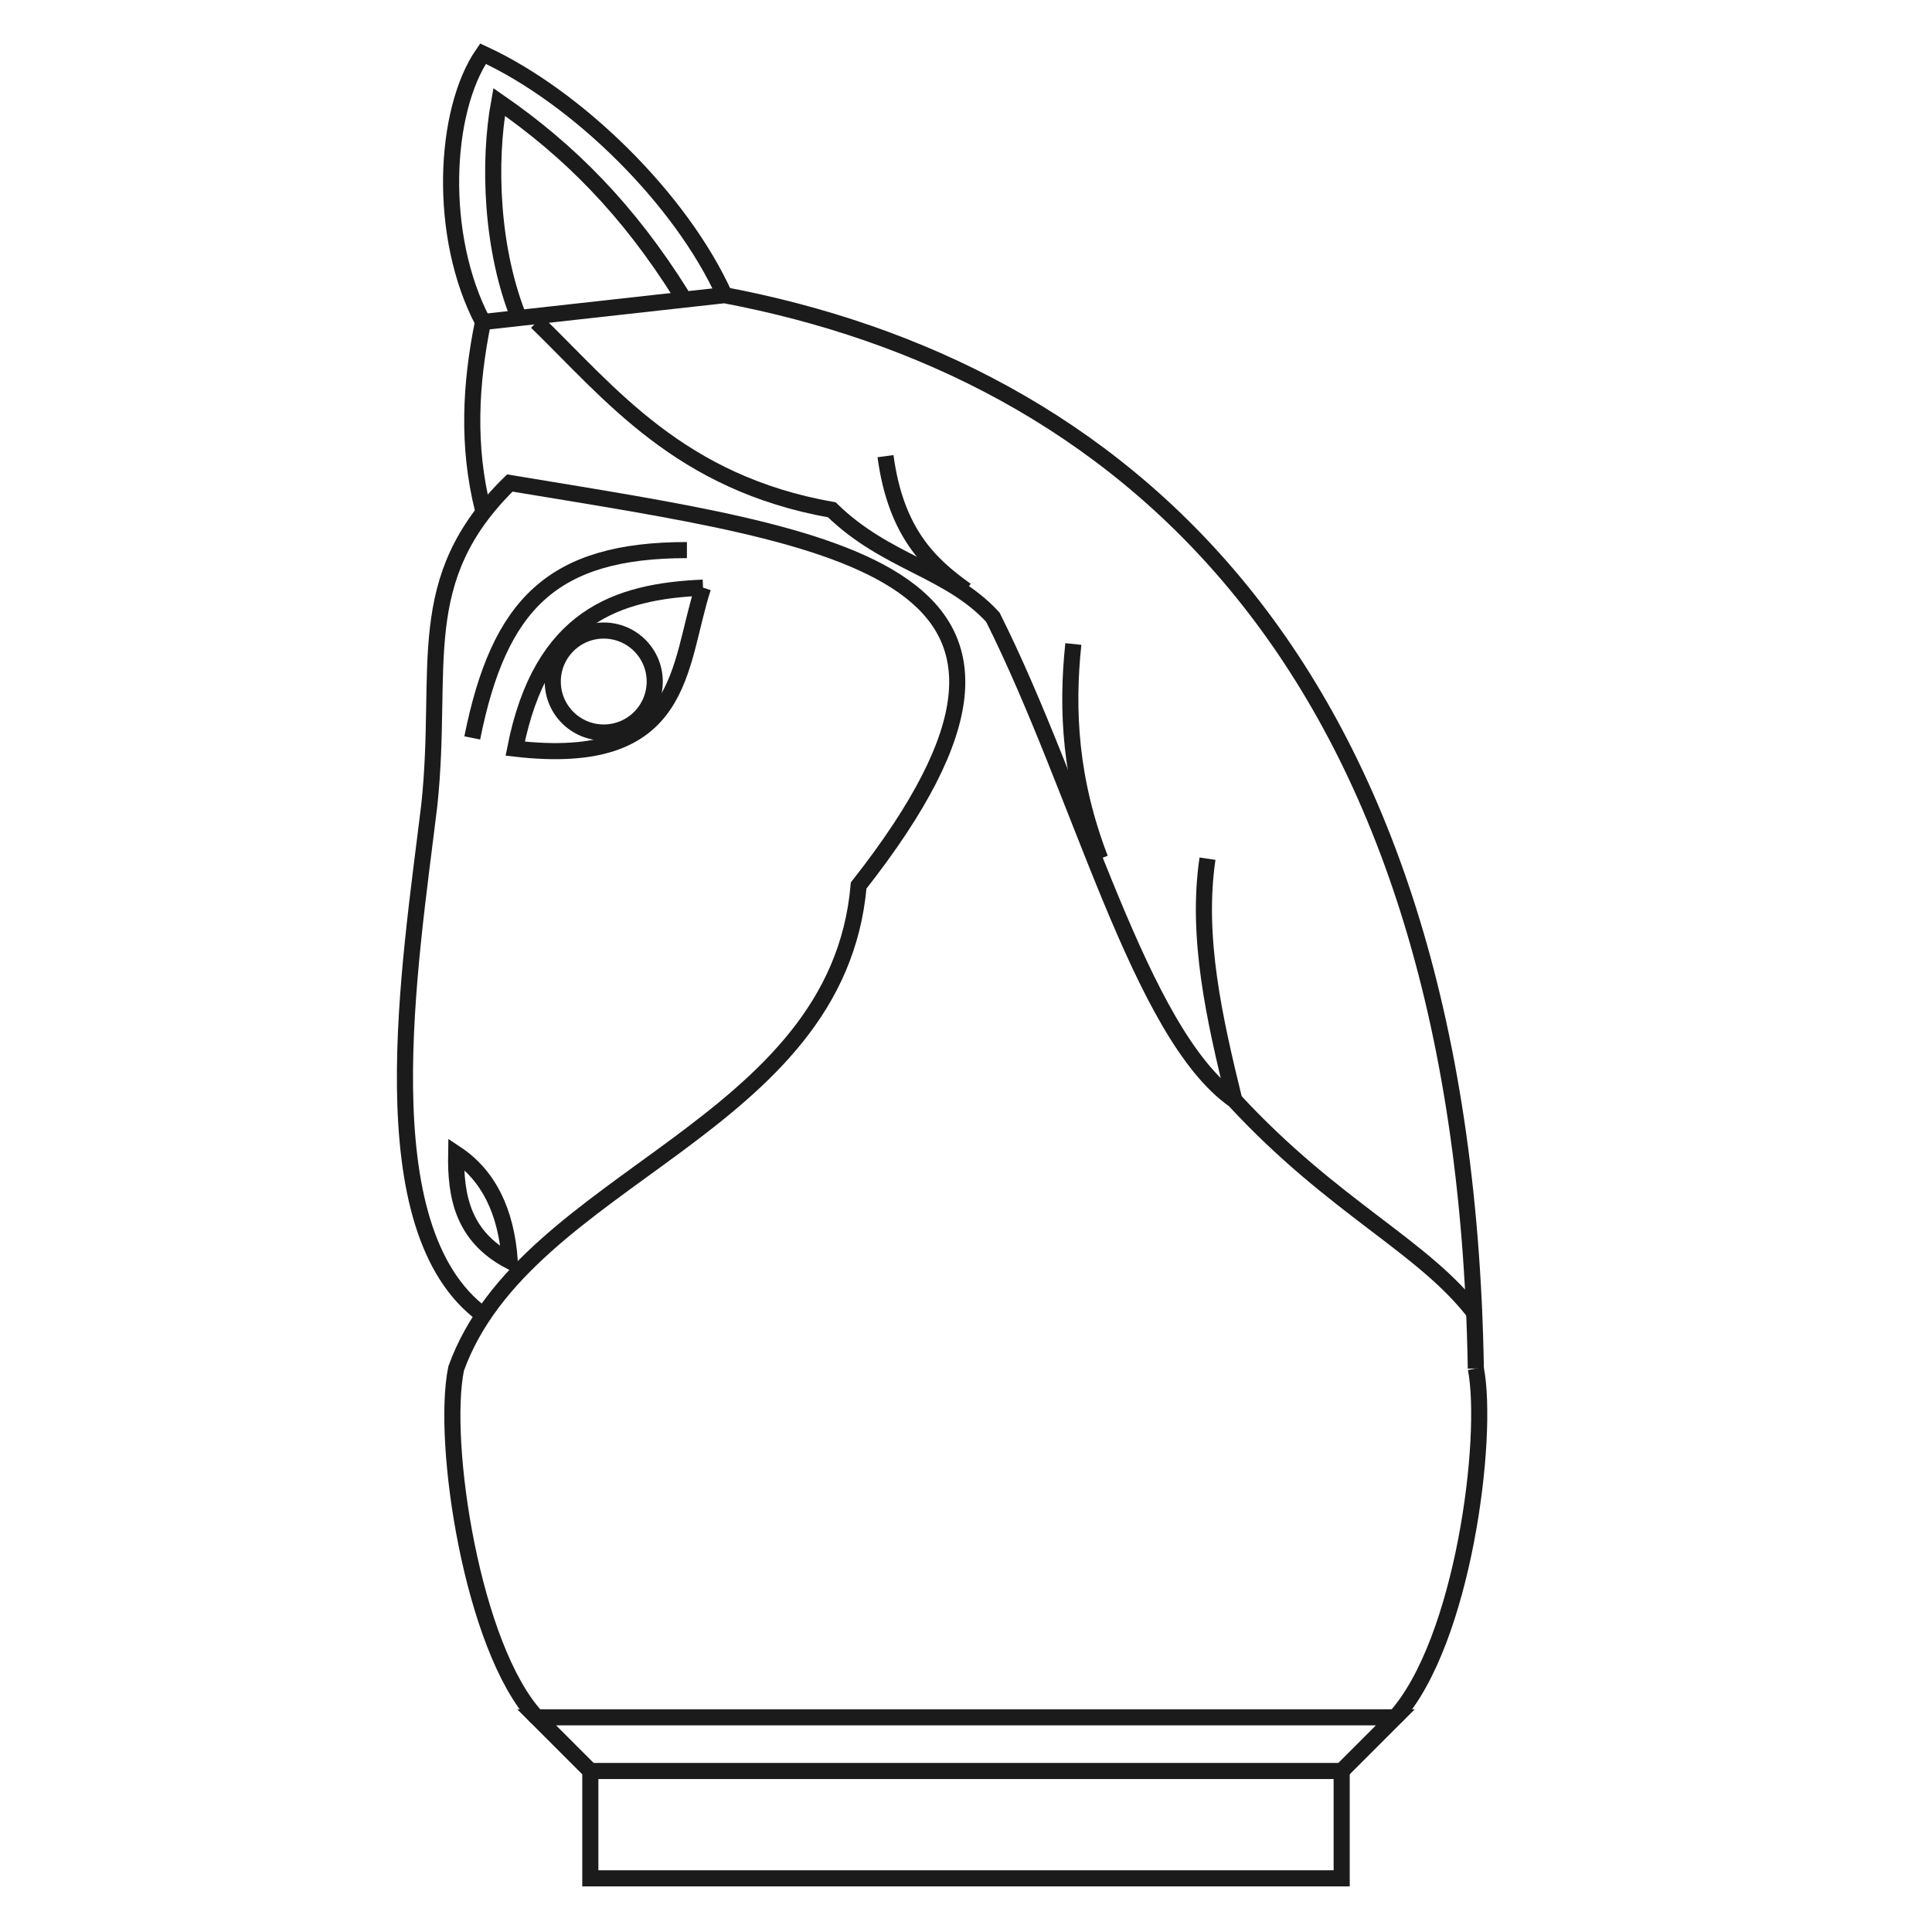
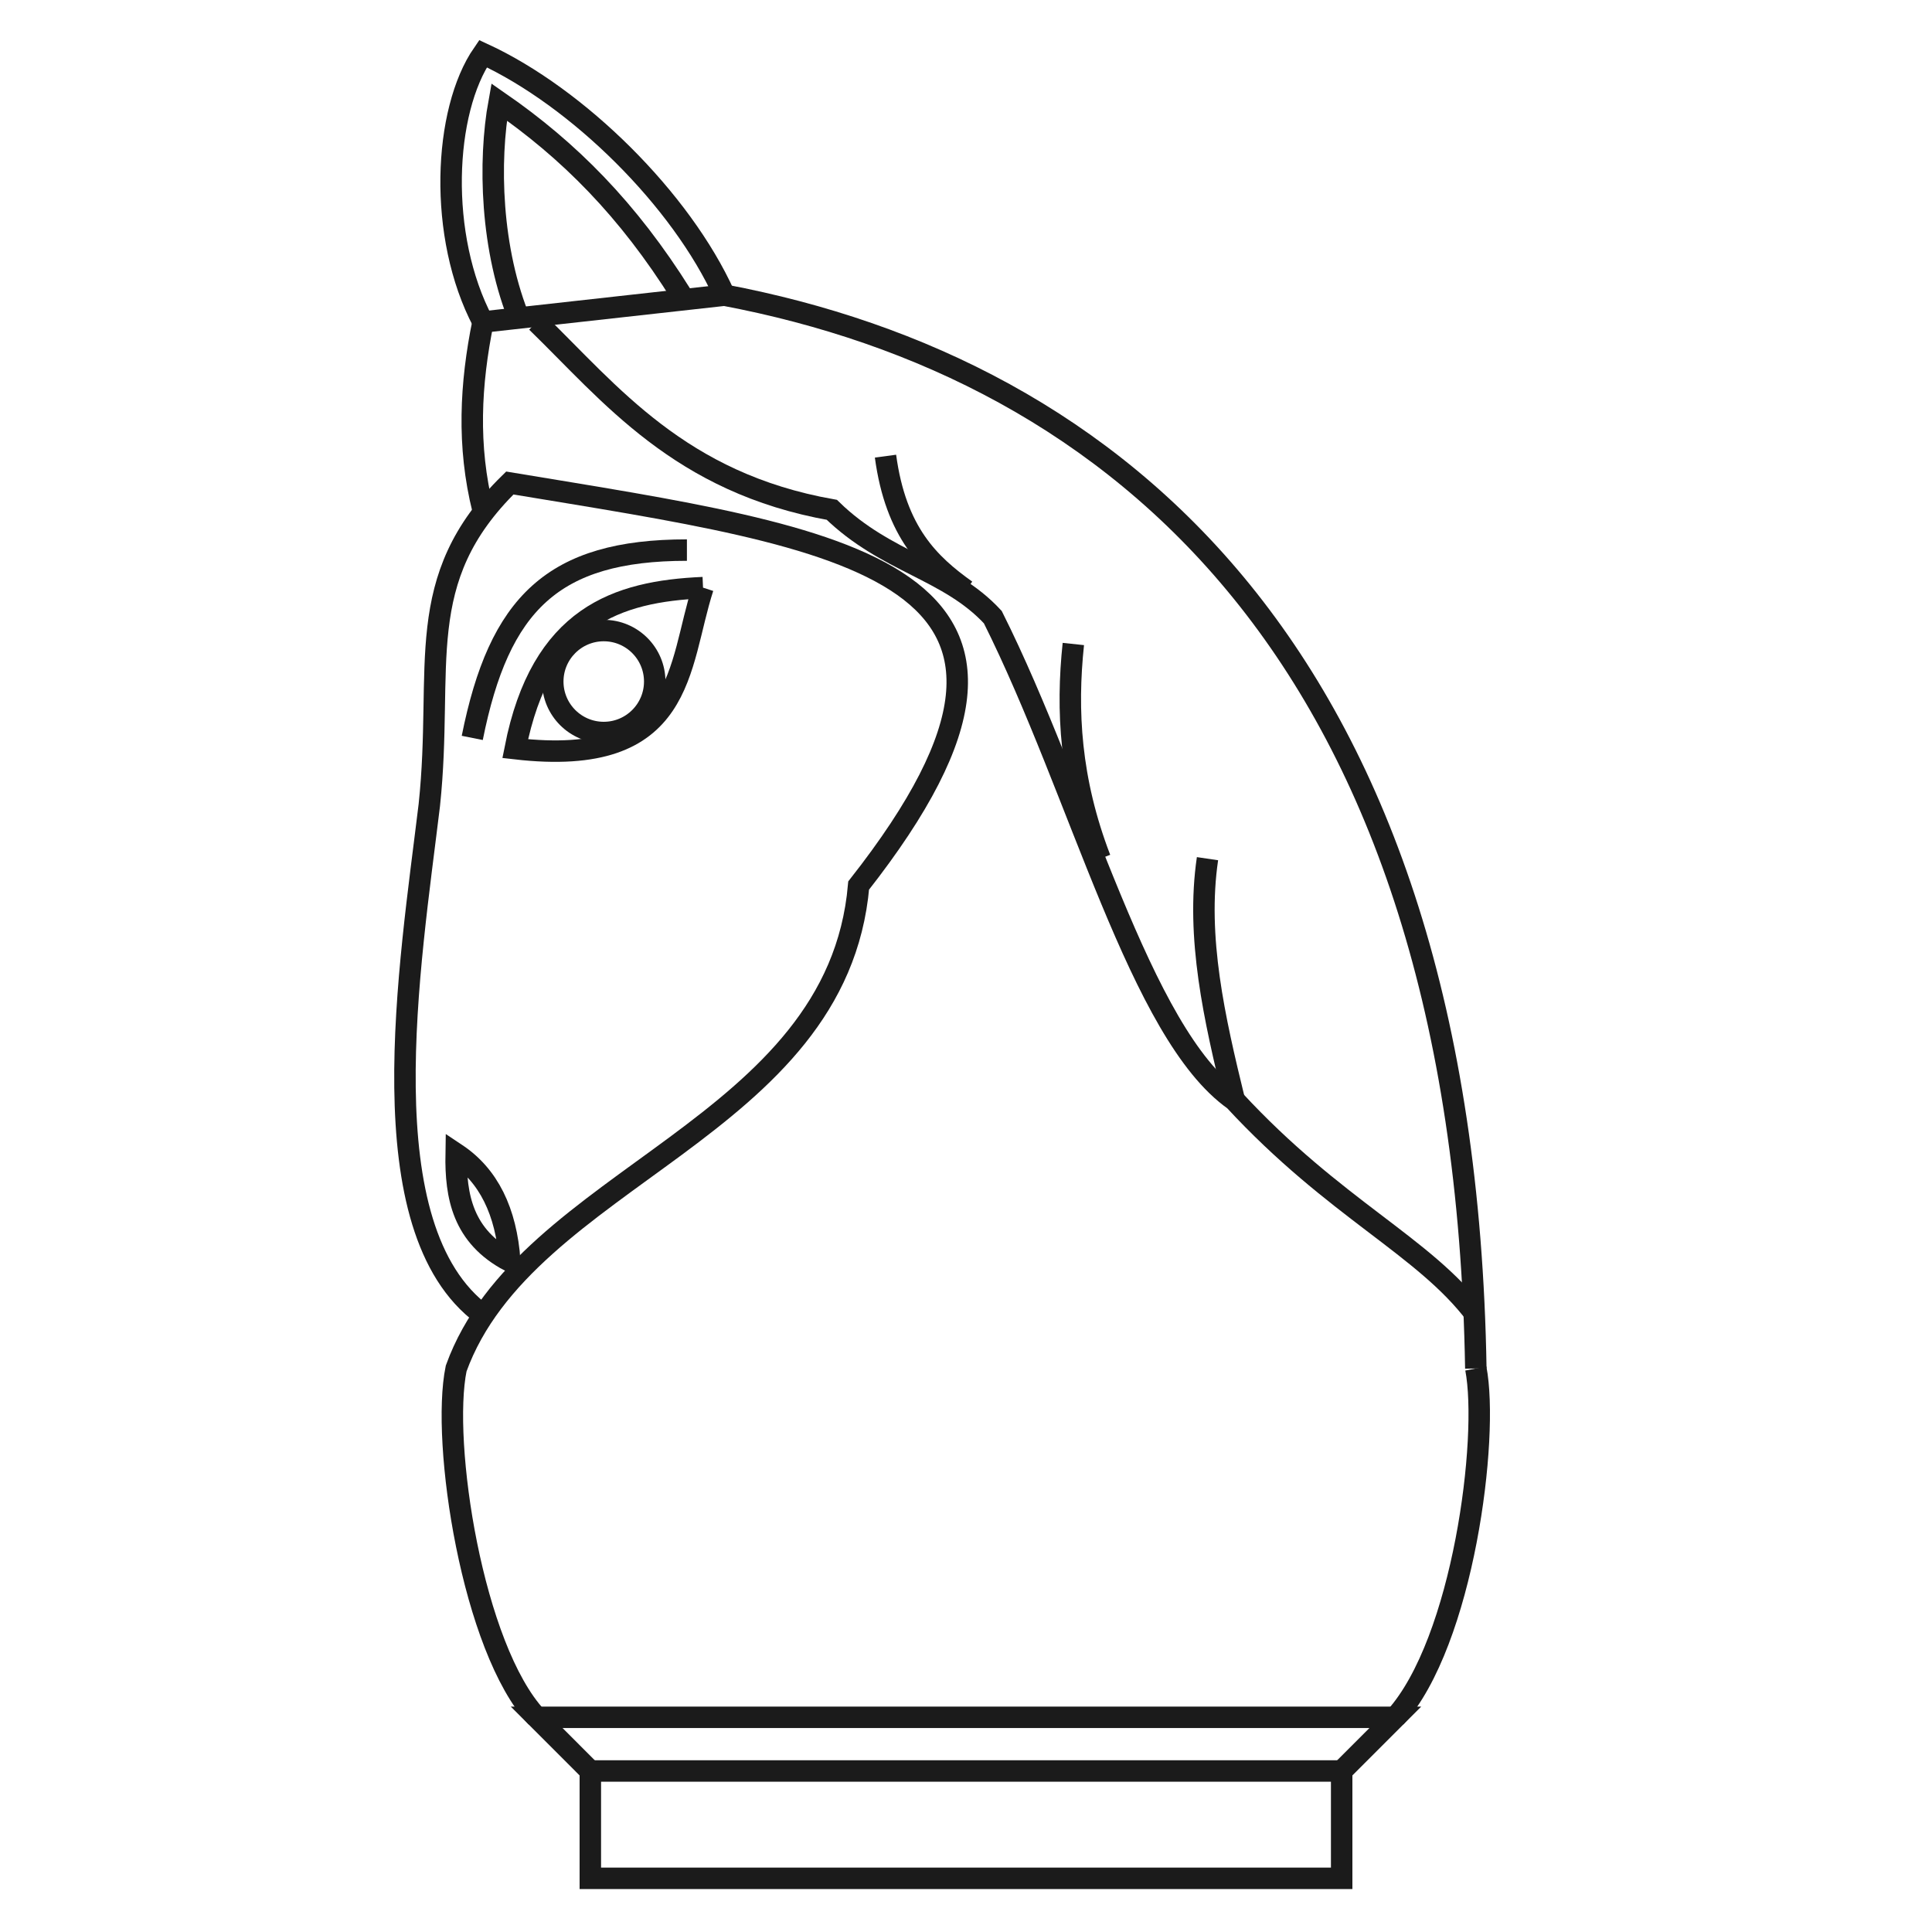
<svg xmlns="http://www.w3.org/2000/svg" width="360" height="360" viewBox="0 0 95.25 95.25" version="1.1" id="svg8">
  <defs id="defs2" />
  <g id="layer1" transform="translate(0,-201.75)">
-     <path style="fill:none;stroke:#1b1b1b;stroke-width:0.794;stroke-miterlimit:4;stroke-dasharray:none;stroke-opacity:1" d="m 29.104,294.354 h 37.042 l 10e-7,-5.292 H 29.104 Z" id="path360" />
-     <path style="fill:none;stroke:#1b1b1b;stroke-width:0.794;stroke-miterlimit:4;stroke-dasharray:none;stroke-opacity:1" d="m 29.104,289.062 -2.646,-2.646 h 42.333 l -2.646,2.646" id="path362" />
-     <path style="fill:none;stroke:#1b1b1b;stroke-width:0.794;stroke-miterlimit:4;stroke-dasharray:none;stroke-opacity:1" d="m 23.812,266.573 c -5.771,-4.25 -3.6,-17.22 -2.646,-25.135 0.726,-6.847 -0.916,-11.095 3.969,-15.875 16.517,2.743 29.489,4.202 17.198,19.844 -1.049,12.034 -16.404,14.287 -19.844,23.812 -0.75,3.639 0.794,13.787 3.969,17.198" id="path374" />
-     <path style="fill:none;stroke:#1b1b1b;stroke-width:0.794;stroke-miterlimit:4;stroke-dasharray:none;stroke-opacity:1" d="m 25.135,263.927 c -2.314,-1.221 -2.683,-3.187 -2.646,-5.292 1.591,1.059 2.469,2.827 2.646,5.292 z" id="path4074" />
-     <path style="fill:none;stroke:#1b1b1b;stroke-width:0.794;stroke-miterlimit:4;stroke-dasharray:none;stroke-opacity:1" d="m 23.283,238.13 c 1.323,-6.615 3.969,-9.26 10.583,-9.26" id="path4076" />
-     <path style="fill:none;stroke:#1b1b1b;stroke-width:0.794;stroke-miterlimit:4;stroke-dasharray:none;stroke-opacity:1" d="m 34.66,230.721 c -4.233,0.184 -7.976,1.407 -9.26,7.938 8.435,0.975 7.998,-4.057 9.26,-7.938" id="path4078" />
-     <path style="fill:none;stroke:#1b1b1b;stroke-width:0.794;stroke-miterlimit:4;stroke-dasharray:none;stroke-opacity:1" d="m 68.792,286.417 c 3.356,-3.733 4.626,-13.784 3.969,-17.198" id="path4080" />
-     <path style="fill:none;stroke:#1b1b1b;stroke-width:0.794;stroke-miterlimit:4;stroke-dasharray:none;stroke-opacity:1" id="path4084" d="m 27.252,235.351 a 2.514,2.514 0 0 1 2.513,-2.514 2.514,2.514 0 0 1 2.514,2.513 2.514,2.514 0 0 1 -2.513,2.514 2.514,2.514 0 0 1 -2.514,-2.513" />
-     <path style="fill:none;stroke:#1b1b1b;stroke-width:0.794;stroke-miterlimit:4;stroke-dasharray:none;stroke-opacity:1" d="m 23.812,226.885 c -0.788,-3.144 -0.619,-6.218 0,-9.26 l 11.906,-1.323 c 19.199,3.637 36.461,17.695 37.042,52.917" id="path4086" />
-     <path style="fill:none;stroke:#1b1b1b;stroke-width:0.794;stroke-miterlimit:4;stroke-dasharray:none;stroke-opacity:1" d="m 23.812,217.625 c -2.237,-4.237 -1.952,-10.406 0,-13.229 4.679,2.159 9.774,7.19 11.906,11.906" id="path4088" />
-     <path style="fill:none;stroke:#1b1b1b;stroke-width:0.794;stroke-miterlimit:4;stroke-dasharray:none;stroke-opacity:1" d="m 25.665,217.625 c -1.485,-3.548 -1.587,-7.938 -1.058,-10.848 3.44,2.381 6.35,5.292 8.996,9.525" id="path4088-3" />
-     <path style="fill:none;stroke:#1b1b1b;stroke-width:0.794;stroke-miterlimit:4;stroke-dasharray:none;stroke-opacity:1" d="m 26.458,217.625 c 3.632,3.529 7.05,7.933 14.552,9.26 2.699,2.628 5.751,2.925 7.938,5.292 4.338,8.659 7.236,20.52 11.906,23.812 4.951,5.356 9.353,7.195 11.906,10.583" id="path4127" />
-     <path style="fill:none;stroke:#1b1b1b;stroke-width:0.794;stroke-miterlimit:4;stroke-dasharray:none;stroke-opacity:1" d="m 60.854,255.99 c -0.982,-4.016 -1.893,-8.026 -1.323,-11.906" id="path4129" />
-     <path style="fill:none;stroke:#1b1b1b;stroke-width:0.794;stroke-miterlimit:4;stroke-dasharray:none;stroke-opacity:1" d="m 54.24,244.083 c -1.489,-3.882 -1.668,-7.321 -1.323,-10.583" id="path4131" />
-     <path style="fill:none;stroke:#1b1b1b;stroke-width:0.794;stroke-miterlimit:4;stroke-dasharray:none;stroke-opacity:1" d="m 47.625,230.854 c -1.799,-1.286 -3.459,-2.843 -3.969,-6.615" id="path4133" />
+     <path style="fill:none;stroke:#1b1b1b;stroke-width:1.058;stroke-miterlimit:4;stroke-dasharray:none;stroke-opacity:1" d="m 29.104,294.354 h 37.042 l 10e-7,-5.292 H 29.104 Z" id="path360" />
+     <path style="fill:none;stroke:#1b1b1b;stroke-width:1.058;stroke-miterlimit:4;stroke-dasharray:none;stroke-opacity:1" d="m 29.104,289.062 -2.646,-2.646 h 42.333 l -2.646,2.646" id="path362" />
+     <path style="fill:none;stroke:#1b1b1b;stroke-width:1.058;stroke-miterlimit:4;stroke-dasharray:none;stroke-opacity:1" d="m 23.812,266.573 c -5.771,-4.25 -3.6,-17.22 -2.646,-25.135 0.726,-6.847 -0.916,-11.095 3.969,-15.875 16.517,2.743 29.489,4.202 17.198,19.844 -1.049,12.034 -16.404,14.287 -19.844,23.812 -0.75,3.639 0.794,13.787 3.969,17.198" id="path374" />
+     <path style="fill:none;stroke:#1b1b1b;stroke-width:1.058;stroke-miterlimit:4;stroke-dasharray:none;stroke-opacity:1" d="m 25.135,263.927 c -2.314,-1.221 -2.683,-3.187 -2.646,-5.292 1.591,1.059 2.469,2.827 2.646,5.292 z" id="path4074" />
+     <path style="fill:none;stroke:#1b1b1b;stroke-width:1.058;stroke-miterlimit:4;stroke-dasharray:none;stroke-opacity:1" d="m 23.283,238.13 c 1.323,-6.615 3.969,-9.26 10.583,-9.26" id="path4076" />
+     <path style="fill:none;stroke:#1b1b1b;stroke-width:1.058;stroke-miterlimit:4;stroke-dasharray:none;stroke-opacity:1" d="m 34.66,230.721 c -4.233,0.184 -7.976,1.407 -9.26,7.938 8.435,0.975 7.998,-4.057 9.26,-7.938" id="path4078" />
+     <path style="fill:none;stroke:#1b1b1b;stroke-width:1.058;stroke-miterlimit:4;stroke-dasharray:none;stroke-opacity:1" d="m 68.792,286.417 c 3.356,-3.733 4.626,-13.784 3.969,-17.198" id="path4080" />
+     <path style="fill:none;stroke:#1b1b1b;stroke-width:1.058;stroke-miterlimit:4;stroke-dasharray:none;stroke-opacity:1" id="path4084" d="m 27.252,235.351 a 2.514,2.514 0 0 1 2.513,-2.514 2.514,2.514 0 0 1 2.514,2.513 2.514,2.514 0 0 1 -2.513,2.514 2.514,2.514 0 0 1 -2.514,-2.513" />
+     <path style="fill:none;stroke:#1b1b1b;stroke-width:1.058;stroke-miterlimit:4;stroke-dasharray:none;stroke-opacity:1" d="m 23.812,226.885 c -0.788,-3.144 -0.619,-6.218 0,-9.26 l 11.906,-1.323 c 19.199,3.637 36.461,17.695 37.042,52.917" id="path4086" />
+     <path style="fill:none;stroke:#1b1b1b;stroke-width:1.058;stroke-miterlimit:4;stroke-dasharray:none;stroke-opacity:1" d="m 23.812,217.625 c -2.237,-4.237 -1.952,-10.406 0,-13.229 4.679,2.159 9.774,7.19 11.906,11.906" id="path4088" />
+     <path style="fill:none;stroke:#1b1b1b;stroke-width:1.058;stroke-miterlimit:4;stroke-dasharray:none;stroke-opacity:1" d="m 25.665,217.625 c -1.485,-3.548 -1.587,-7.938 -1.058,-10.848 3.44,2.381 6.35,5.292 8.996,9.525" id="path4088-3" />
+     <path style="fill:none;stroke:#1b1b1b;stroke-width:1.058;stroke-miterlimit:4;stroke-dasharray:none;stroke-opacity:1" d="m 26.458,217.625 c 3.632,3.529 7.05,7.933 14.552,9.26 2.699,2.628 5.751,2.925 7.938,5.292 4.338,8.659 7.236,20.52 11.906,23.812 4.951,5.356 9.353,7.195 11.906,10.583" id="path4127" />
+     <path style="fill:none;stroke:#1b1b1b;stroke-width:1.058;stroke-miterlimit:4;stroke-dasharray:none;stroke-opacity:1" d="m 60.854,255.99 c -0.982,-4.016 -1.893,-8.026 -1.323,-11.906" id="path4129" />
+     <path style="fill:none;stroke:#1b1b1b;stroke-width:1.058;stroke-miterlimit:4;stroke-dasharray:none;stroke-opacity:1" d="m 54.24,244.083 c -1.489,-3.882 -1.668,-7.321 -1.323,-10.583" id="path4131" />
+     <path style="fill:none;stroke:#1b1b1b;stroke-width:1.058;stroke-miterlimit:4;stroke-dasharray:none;stroke-opacity:1" d="m 47.625,230.854 c -1.799,-1.286 -3.459,-2.843 -3.969,-6.615" id="path4133" />
  </g>
</svg>
